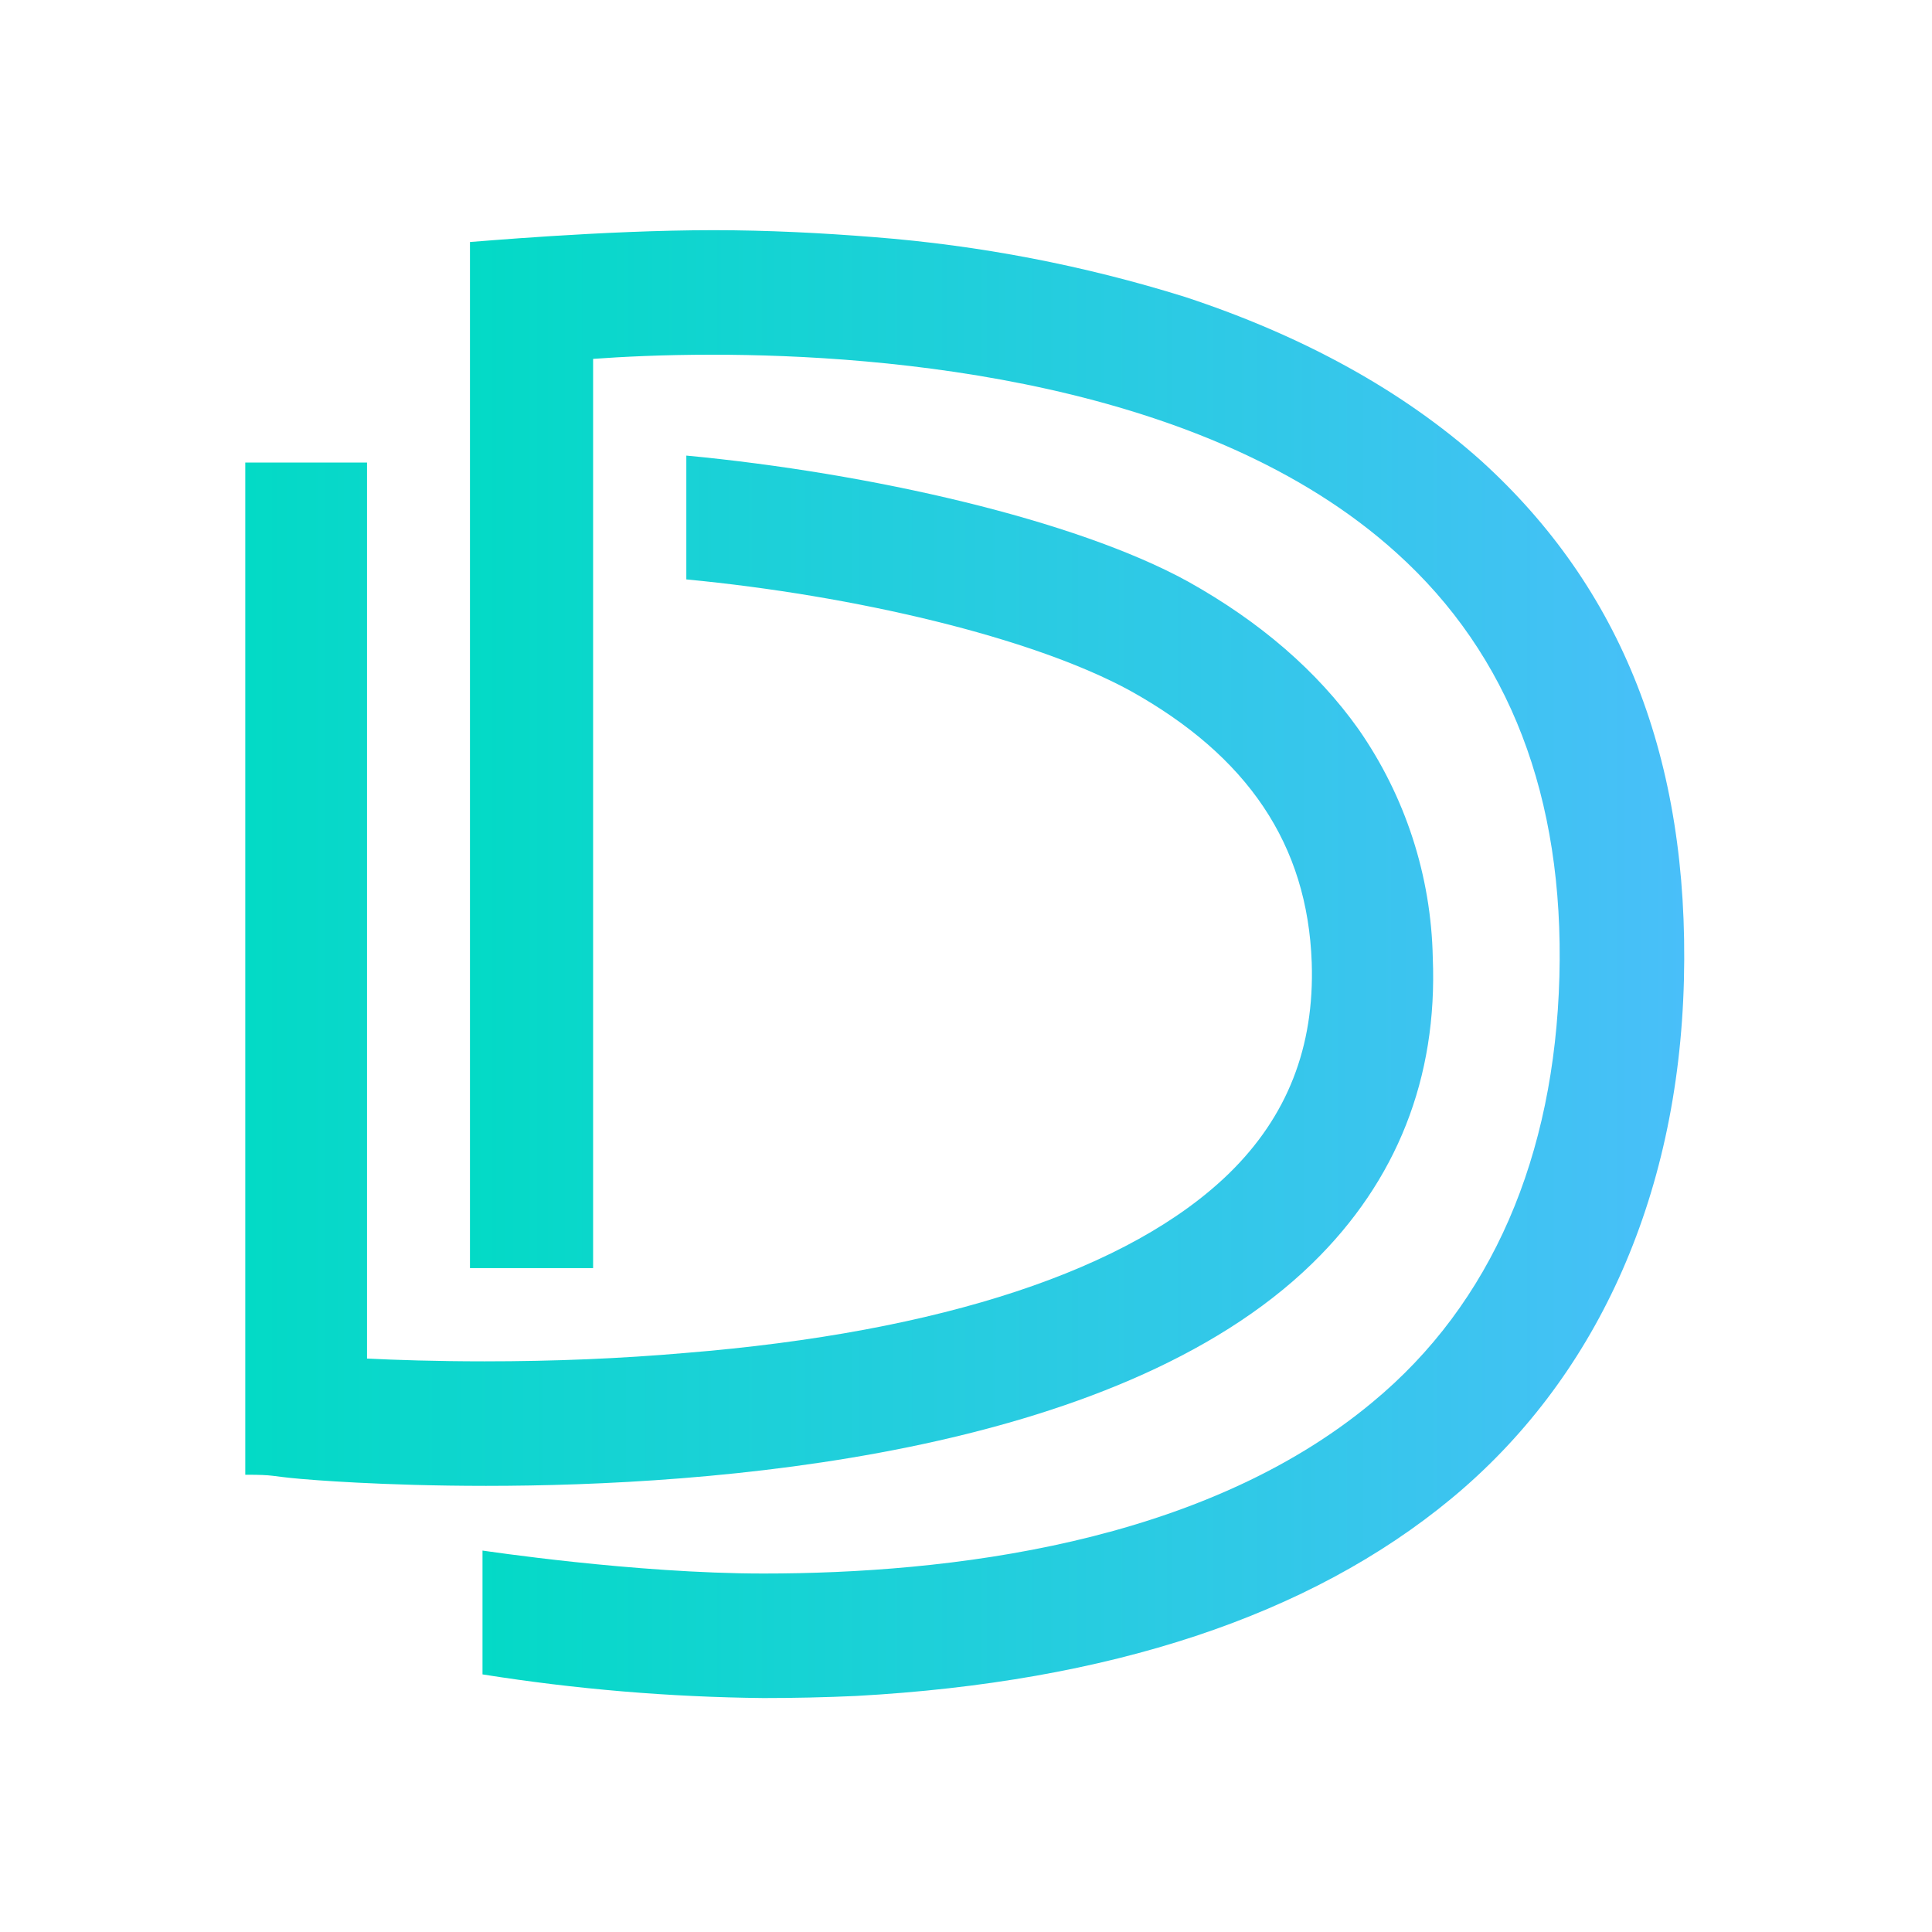
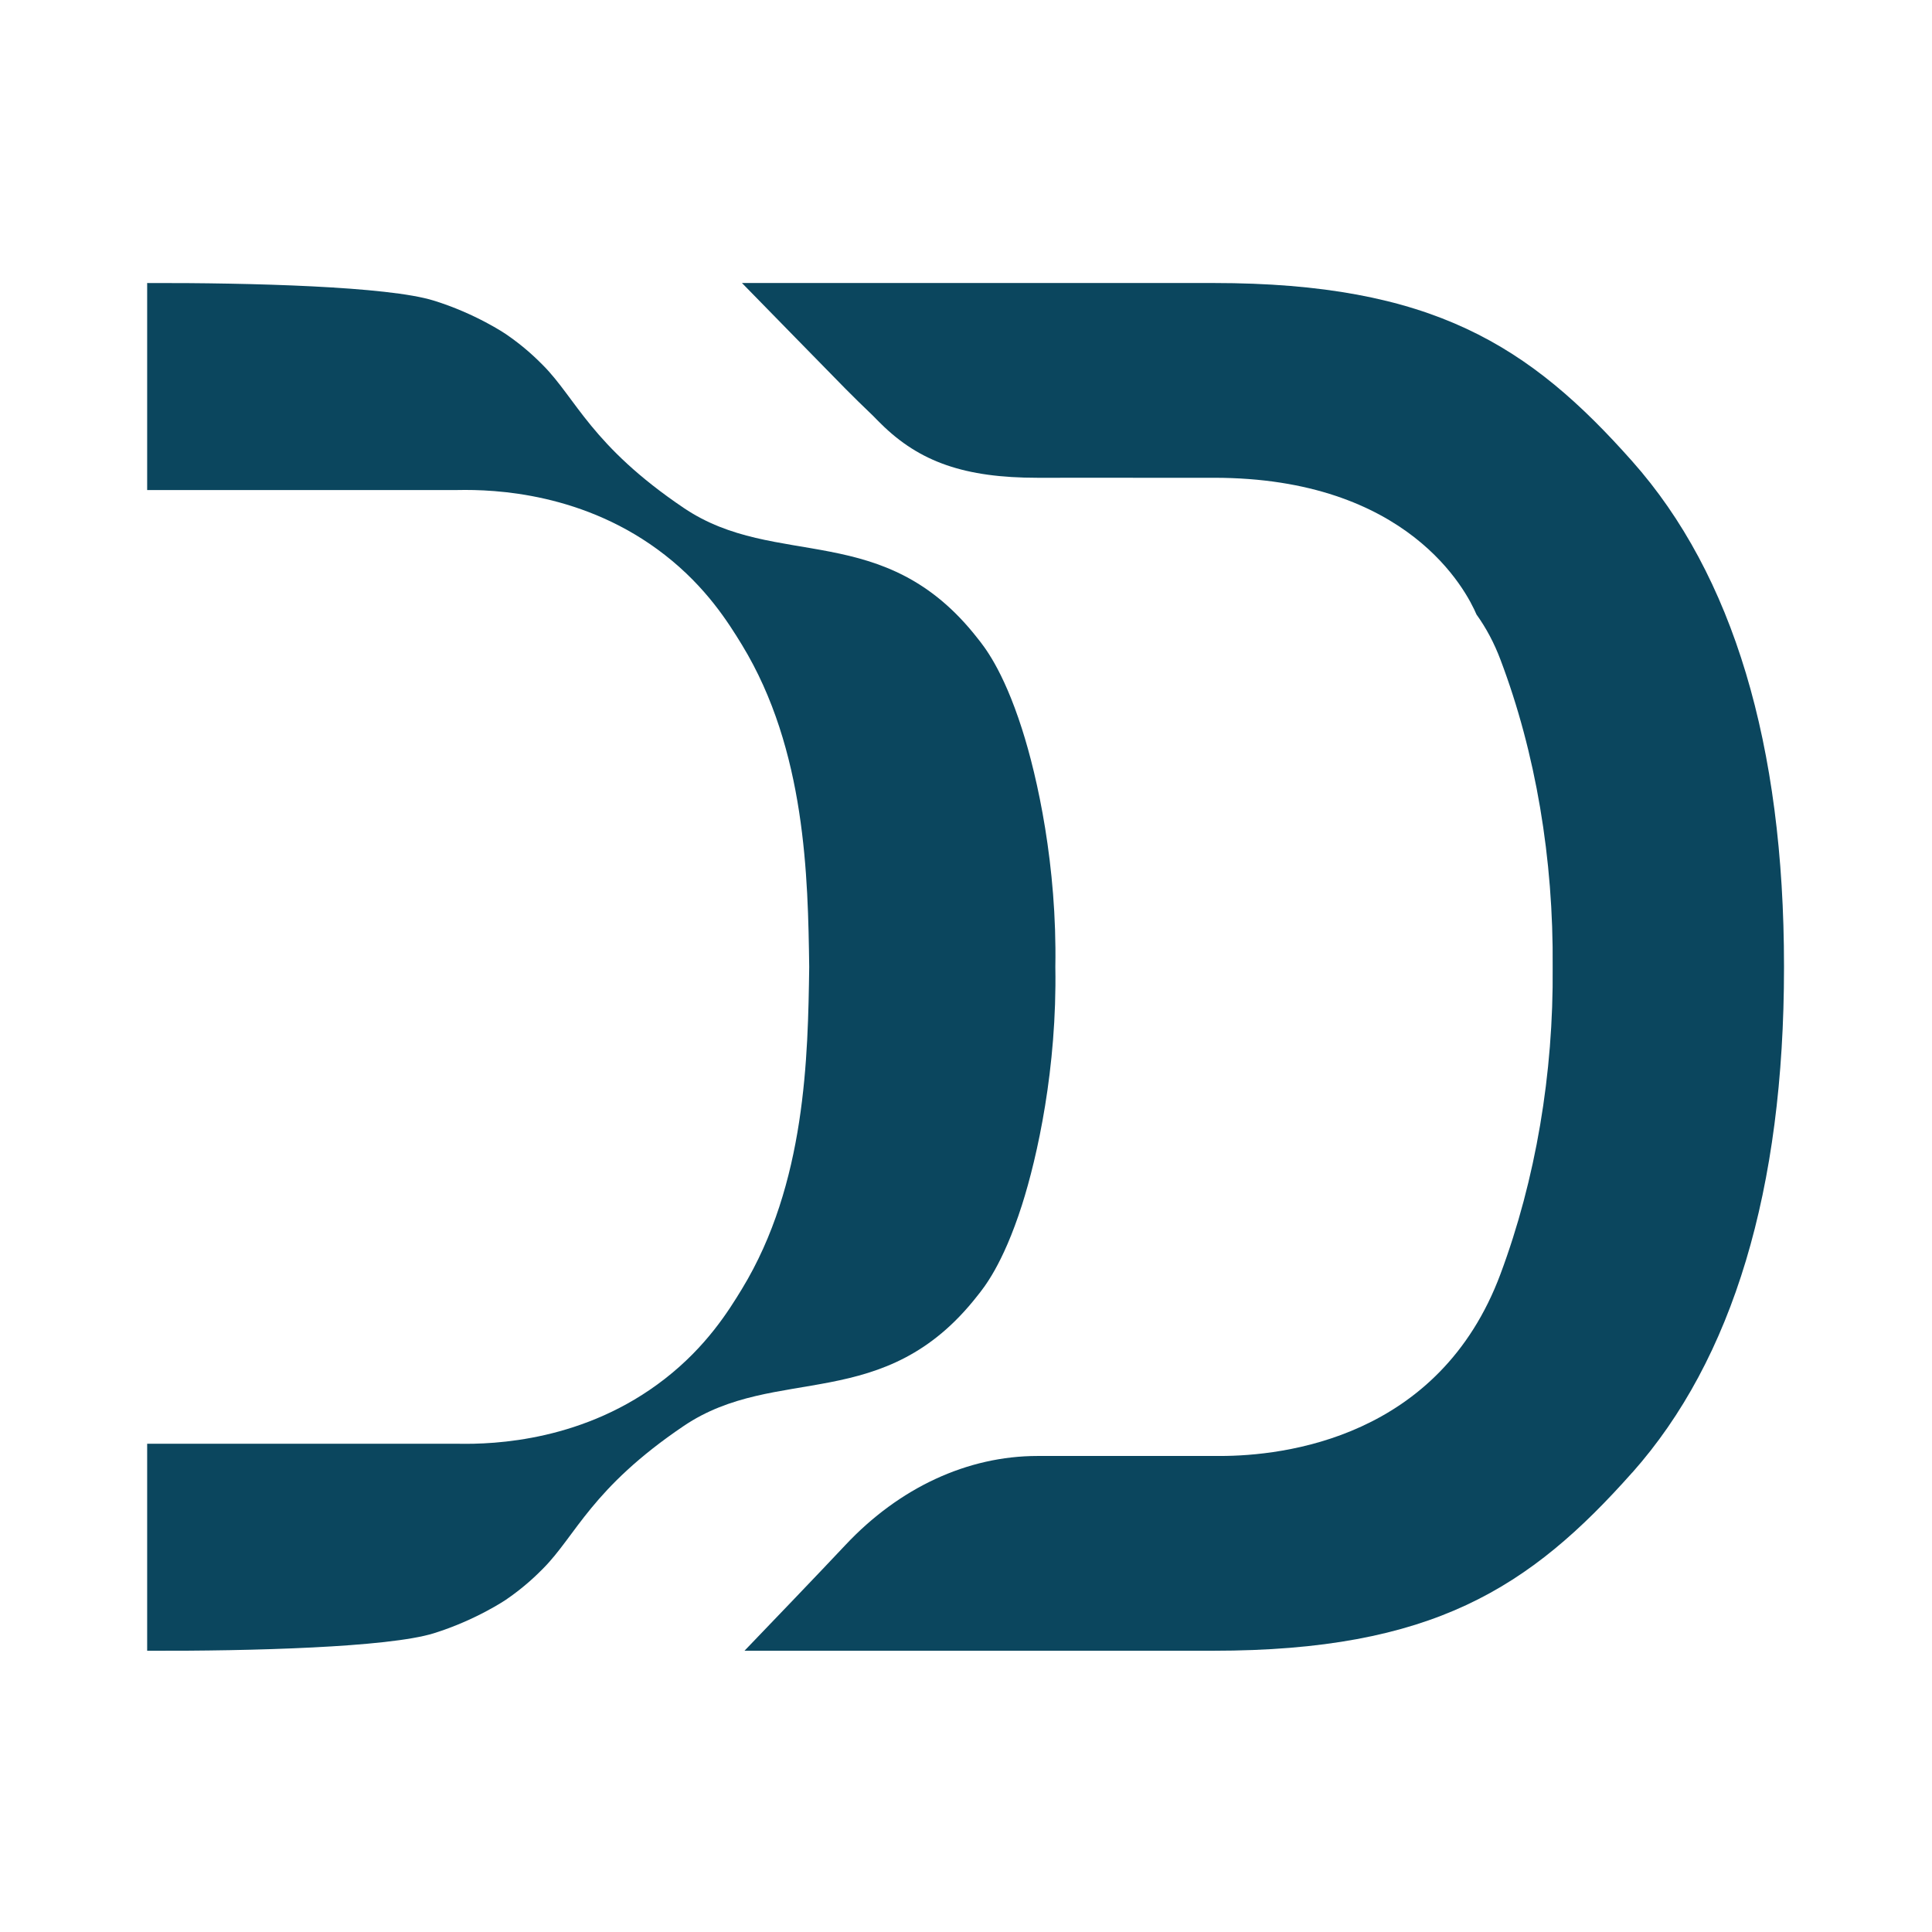
- <svg xmlns="http://www.w3.org/2000/svg" width="512" height="512" viewBox="0 0 512 512" fill="none">
-   <path d="M347.809 334.775C370.116 313.02 380.993 285.735 379.703 253.841C379.28 232.115 372.414 211.004 359.976 193.186C349.099 177.884 333.982 164.795 314.808 154.102C284.942 137.694 230.555 125.342 181.884 120.733V153.549C226.315 157.789 273.511 168.851 299.506 183.046C330.663 200.376 346.518 223.79 347.624 255.131C348.362 277.439 341.172 295.875 325.685 310.992C299.506 336.434 249.729 353.027 181.516 358.557C164.555 360.032 146.856 360.77 128.42 360.77C115.515 360.77 104.637 360.401 97.263 360.032V122.576H65V390.82C73.112 390.82 71.268 391.189 79.749 391.927C81.777 392.111 101.135 393.77 128.789 393.77C187.968 393.77 295.266 386.027 347.809 334.775Z" fill="url(#paint0_linear_1459_4624)" />
-   <path d="M392.424 122.023C371.775 103.587 345.412 89.023 314.071 78.699C287.284 70.335 259.64 65.016 231.662 62.844C217.835 61.737 203.455 61 189.075 61C159.761 61 125.286 64.134 124.548 64.134V336.065H157.18V95.107C164.739 94.554 175.616 94.001 188.706 94.001C234.796 94.001 319.601 100.822 370.116 146.543C399.982 173.46 414.547 211.254 413.256 258.818C411.966 306.383 395.373 345.468 363.664 371.647C318.495 409.256 251.019 417 202.348 417C168.057 417 128.051 410.916 127.867 410.916V443.732C152.506 447.648 177.401 449.743 202.348 450C210.46 450 218.756 449.816 226.868 449.447C293.975 445.76 347.071 428.245 384.681 397.089C422.29 365.932 444.782 318.367 446.257 259.74C447.732 201.114 429.665 155.761 392.424 122.023Z" fill="url(#paint1_linear_1459_4624)" />
-   <defs>
-     <linearGradient id="paint0_linear_1459_4624" x1="65.045" y1="255.526" x2="446.372" y2="255.526" gradientUnits="userSpaceOnUse">
-       <stop stop-color="#03DAC6" />
-       <stop offset="1" stop-color="#49BFF9" />
-     </linearGradient>
-     <linearGradient id="paint1_linear_1459_4624" x1="124.476" y1="255.555" x2="446.443" y2="255.555" gradientUnits="userSpaceOnUse">
-       <stop stop-color="#03DAC6" />
-       <stop offset="1" stop-color="#49BFF9" />
-     </linearGradient>
-   </defs>
+ <svg xmlns="http://www.w3.org/2000/svg" width="128" height="128" viewBox="0 0 128 128" fill="none">
+   <path d="M108.146 97.56C114.811 90.048 118.195 78.799 118.195 64.119V64.01C118.195 49.33 114.811 38.074 108.146 30.568C101.347 22.902 94.914 18.75 80.392 18.75H49.157C50.833 20.462 54.72 24.442 56.015 25.758C56.627 26.377 57.124 26.857 57.504 27.221L57.556 27.272C57.768 27.476 57.942 27.642 58.065 27.776C58.2 27.911 58.29 28.006 58.348 28.058C60.927 30.619 63.93 31.654 68.739 31.654C68.919 31.654 69.273 31.654 69.763 31.654C70.917 31.648 73.225 31.654 75.713 31.654C77.292 31.654 78.948 31.654 80.431 31.654C93.309 31.654 97.157 39.154 97.821 40.712C98.466 41.607 99.001 42.616 99.413 43.715C101.74 49.86 102.932 56.906 102.868 64.08C102.932 71.126 101.74 78.16 99.413 84.401C95.359 95.286 85.065 96.462 80.824 96.462H68.739C64.104 96.462 59.586 98.557 56.015 102.358C54.307 104.179 50.859 107.769 49.325 109.366H80.373C94.908 109.366 101.347 105.213 108.146 97.554V97.56Z" fill="#0B465E" />
+   <path d="M69.919 64.075C69.919 64.075 69.919 64.075 69.919 64.068C69.919 64.068 69.919 64.068 69.919 64.062C69.919 64.062 69.919 64.062 69.919 64.056C70.035 57.38 68.74 51.497 67.702 48.271C66.426 44.291 65.162 42.79 64.763 42.285C58.581 34.376 51.427 37.788 45.304 33.655C39.187 29.528 38.162 26.398 35.983 24.206C35.609 23.83 34.785 22.999 33.508 22.13C33.508 22.13 31.51 20.77 28.732 19.914C25.722 18.975 16.647 18.732 9.75 18.751V32.466H30.318C32.78 32.415 38.768 32.645 44.047 36.766C46.806 38.918 48.262 41.263 49.158 42.726C53.399 49.689 53.528 58.153 53.612 64.043V64.075C53.528 69.965 53.399 78.429 49.158 85.392C48.269 86.855 46.806 89.206 44.047 91.352C38.761 95.473 32.78 95.703 30.318 95.652H9.75V109.367C16.647 109.392 25.722 109.143 28.732 108.211C31.51 107.348 33.508 105.994 33.508 105.994C34.785 105.125 35.609 104.294 35.983 103.918C38.162 101.727 39.187 98.603 45.304 94.47C51.42 90.343 58.581 93.754 64.763 85.839C65.162 85.335 66.426 83.833 67.702 79.854C68.733 76.627 70.035 70.744 69.919 64.068V64.075Z" fill="#0B465E" />
</svg>
